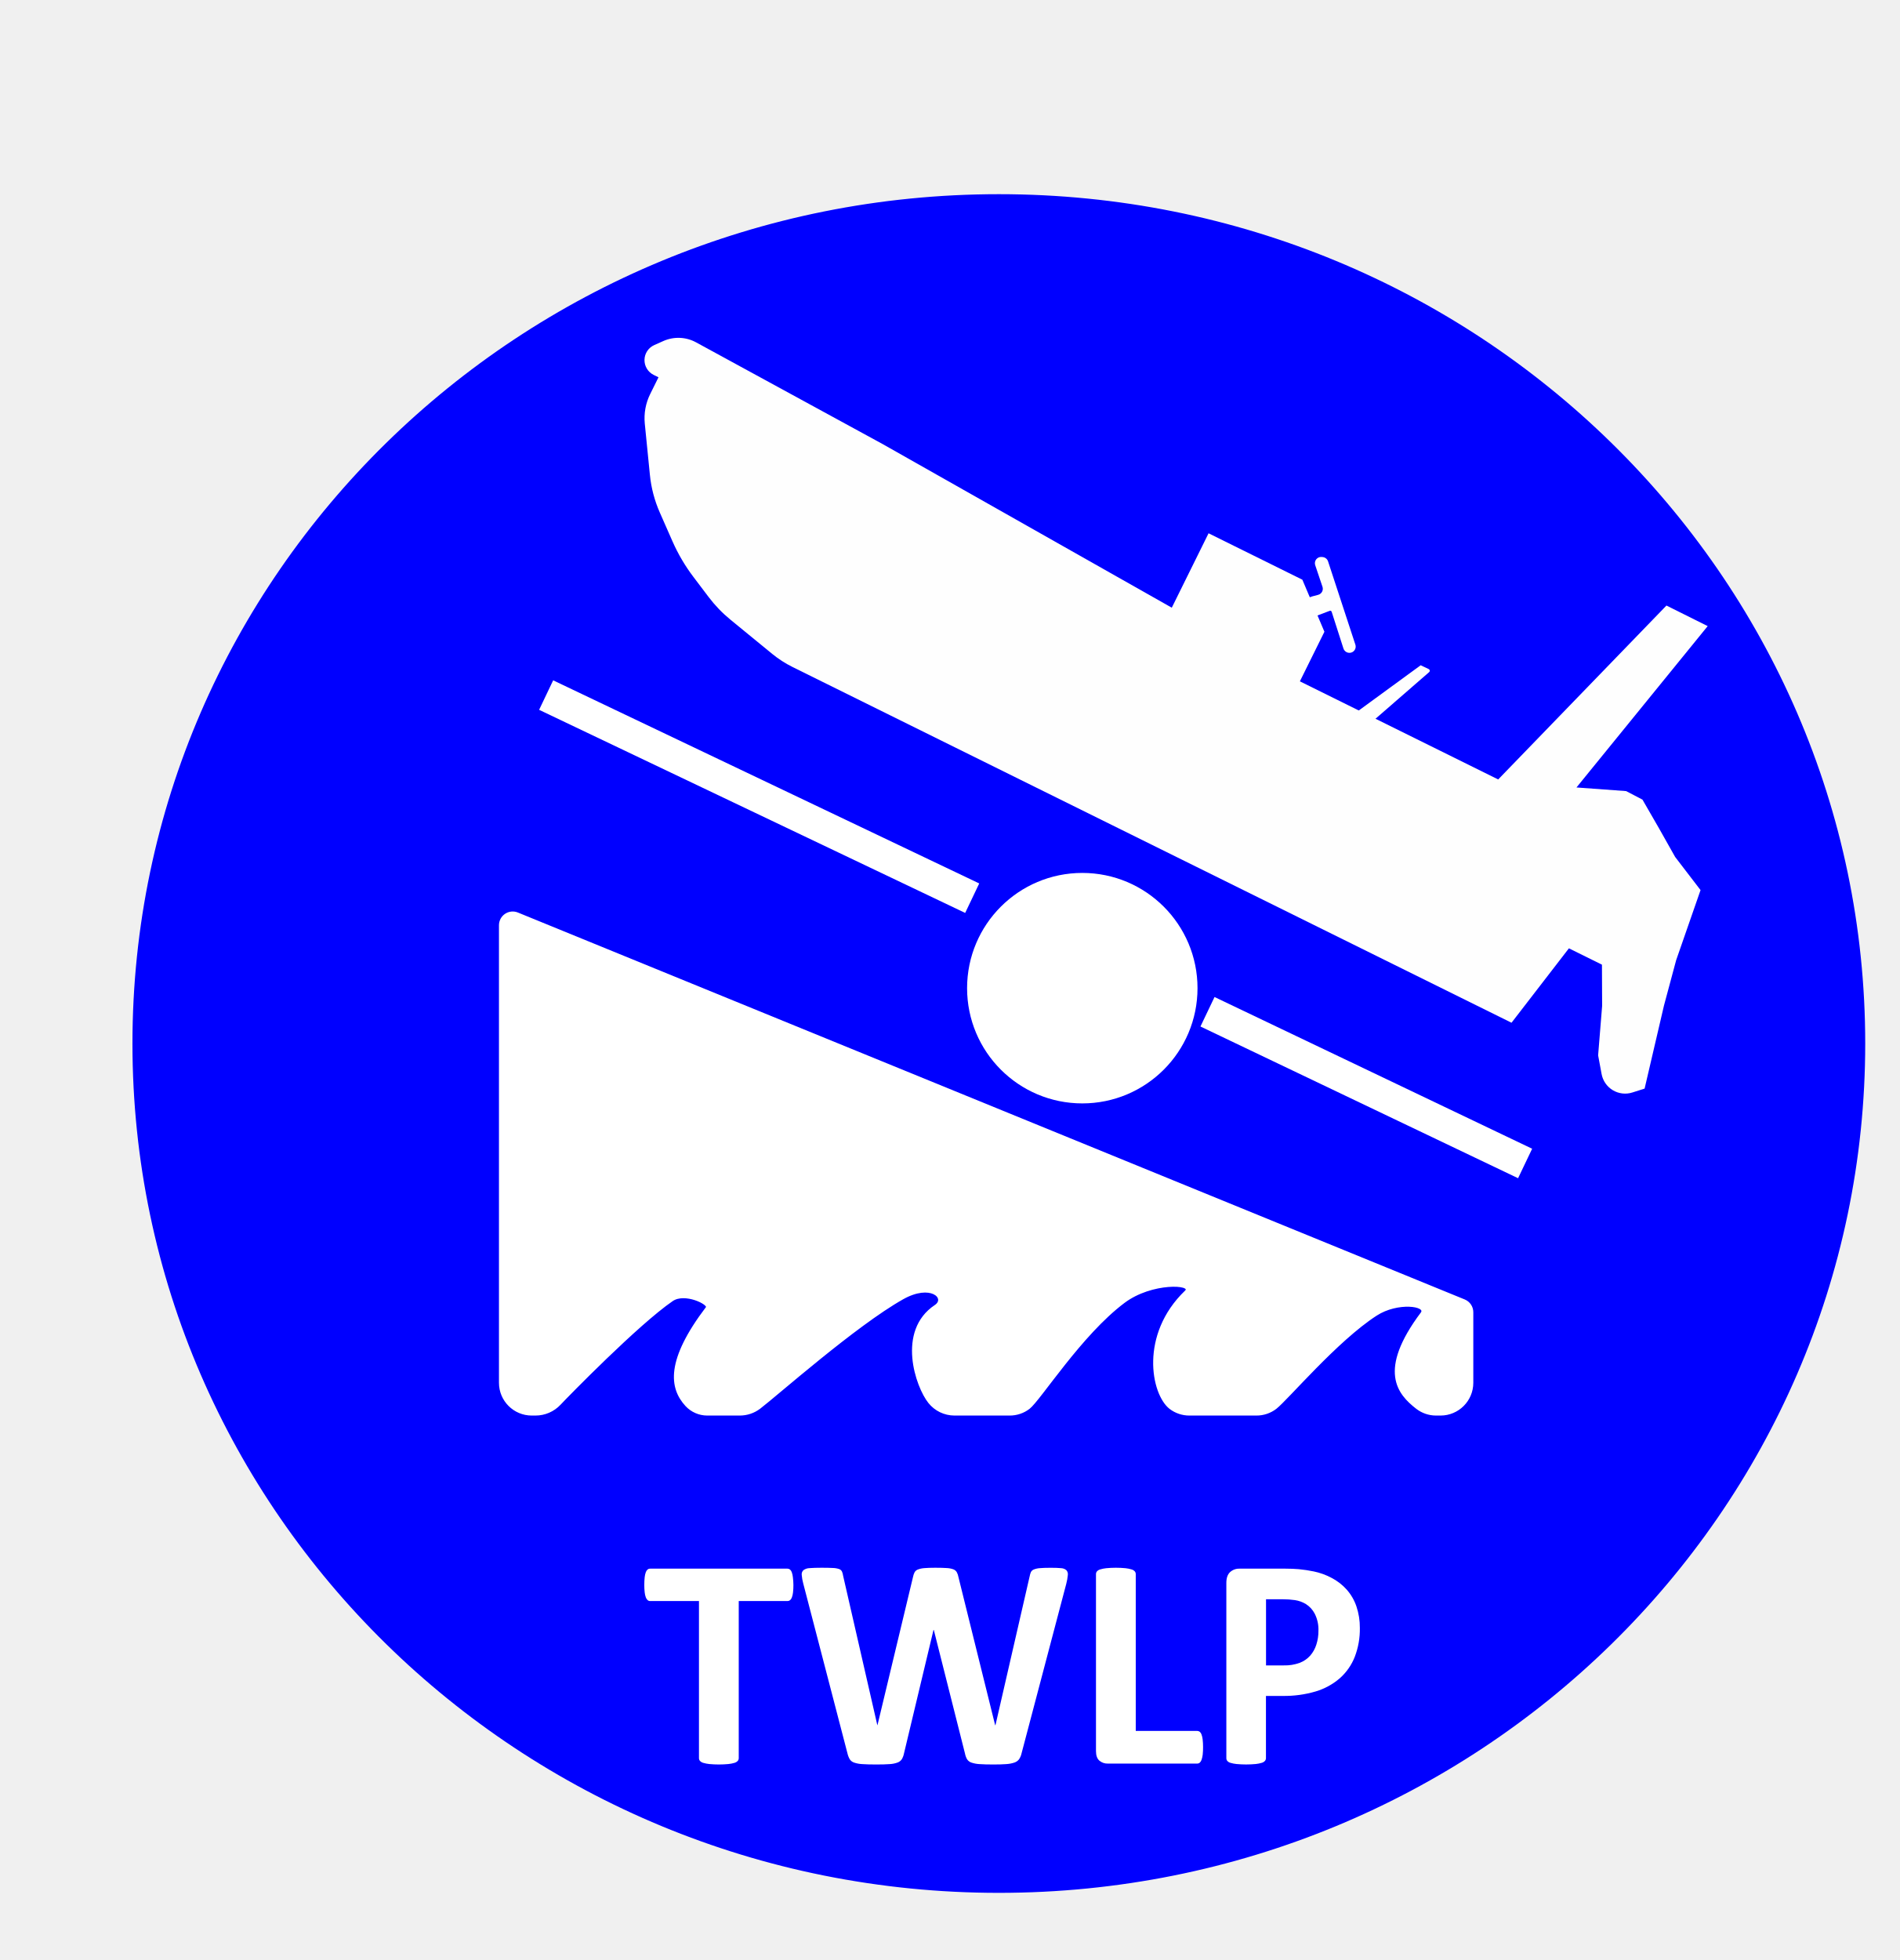
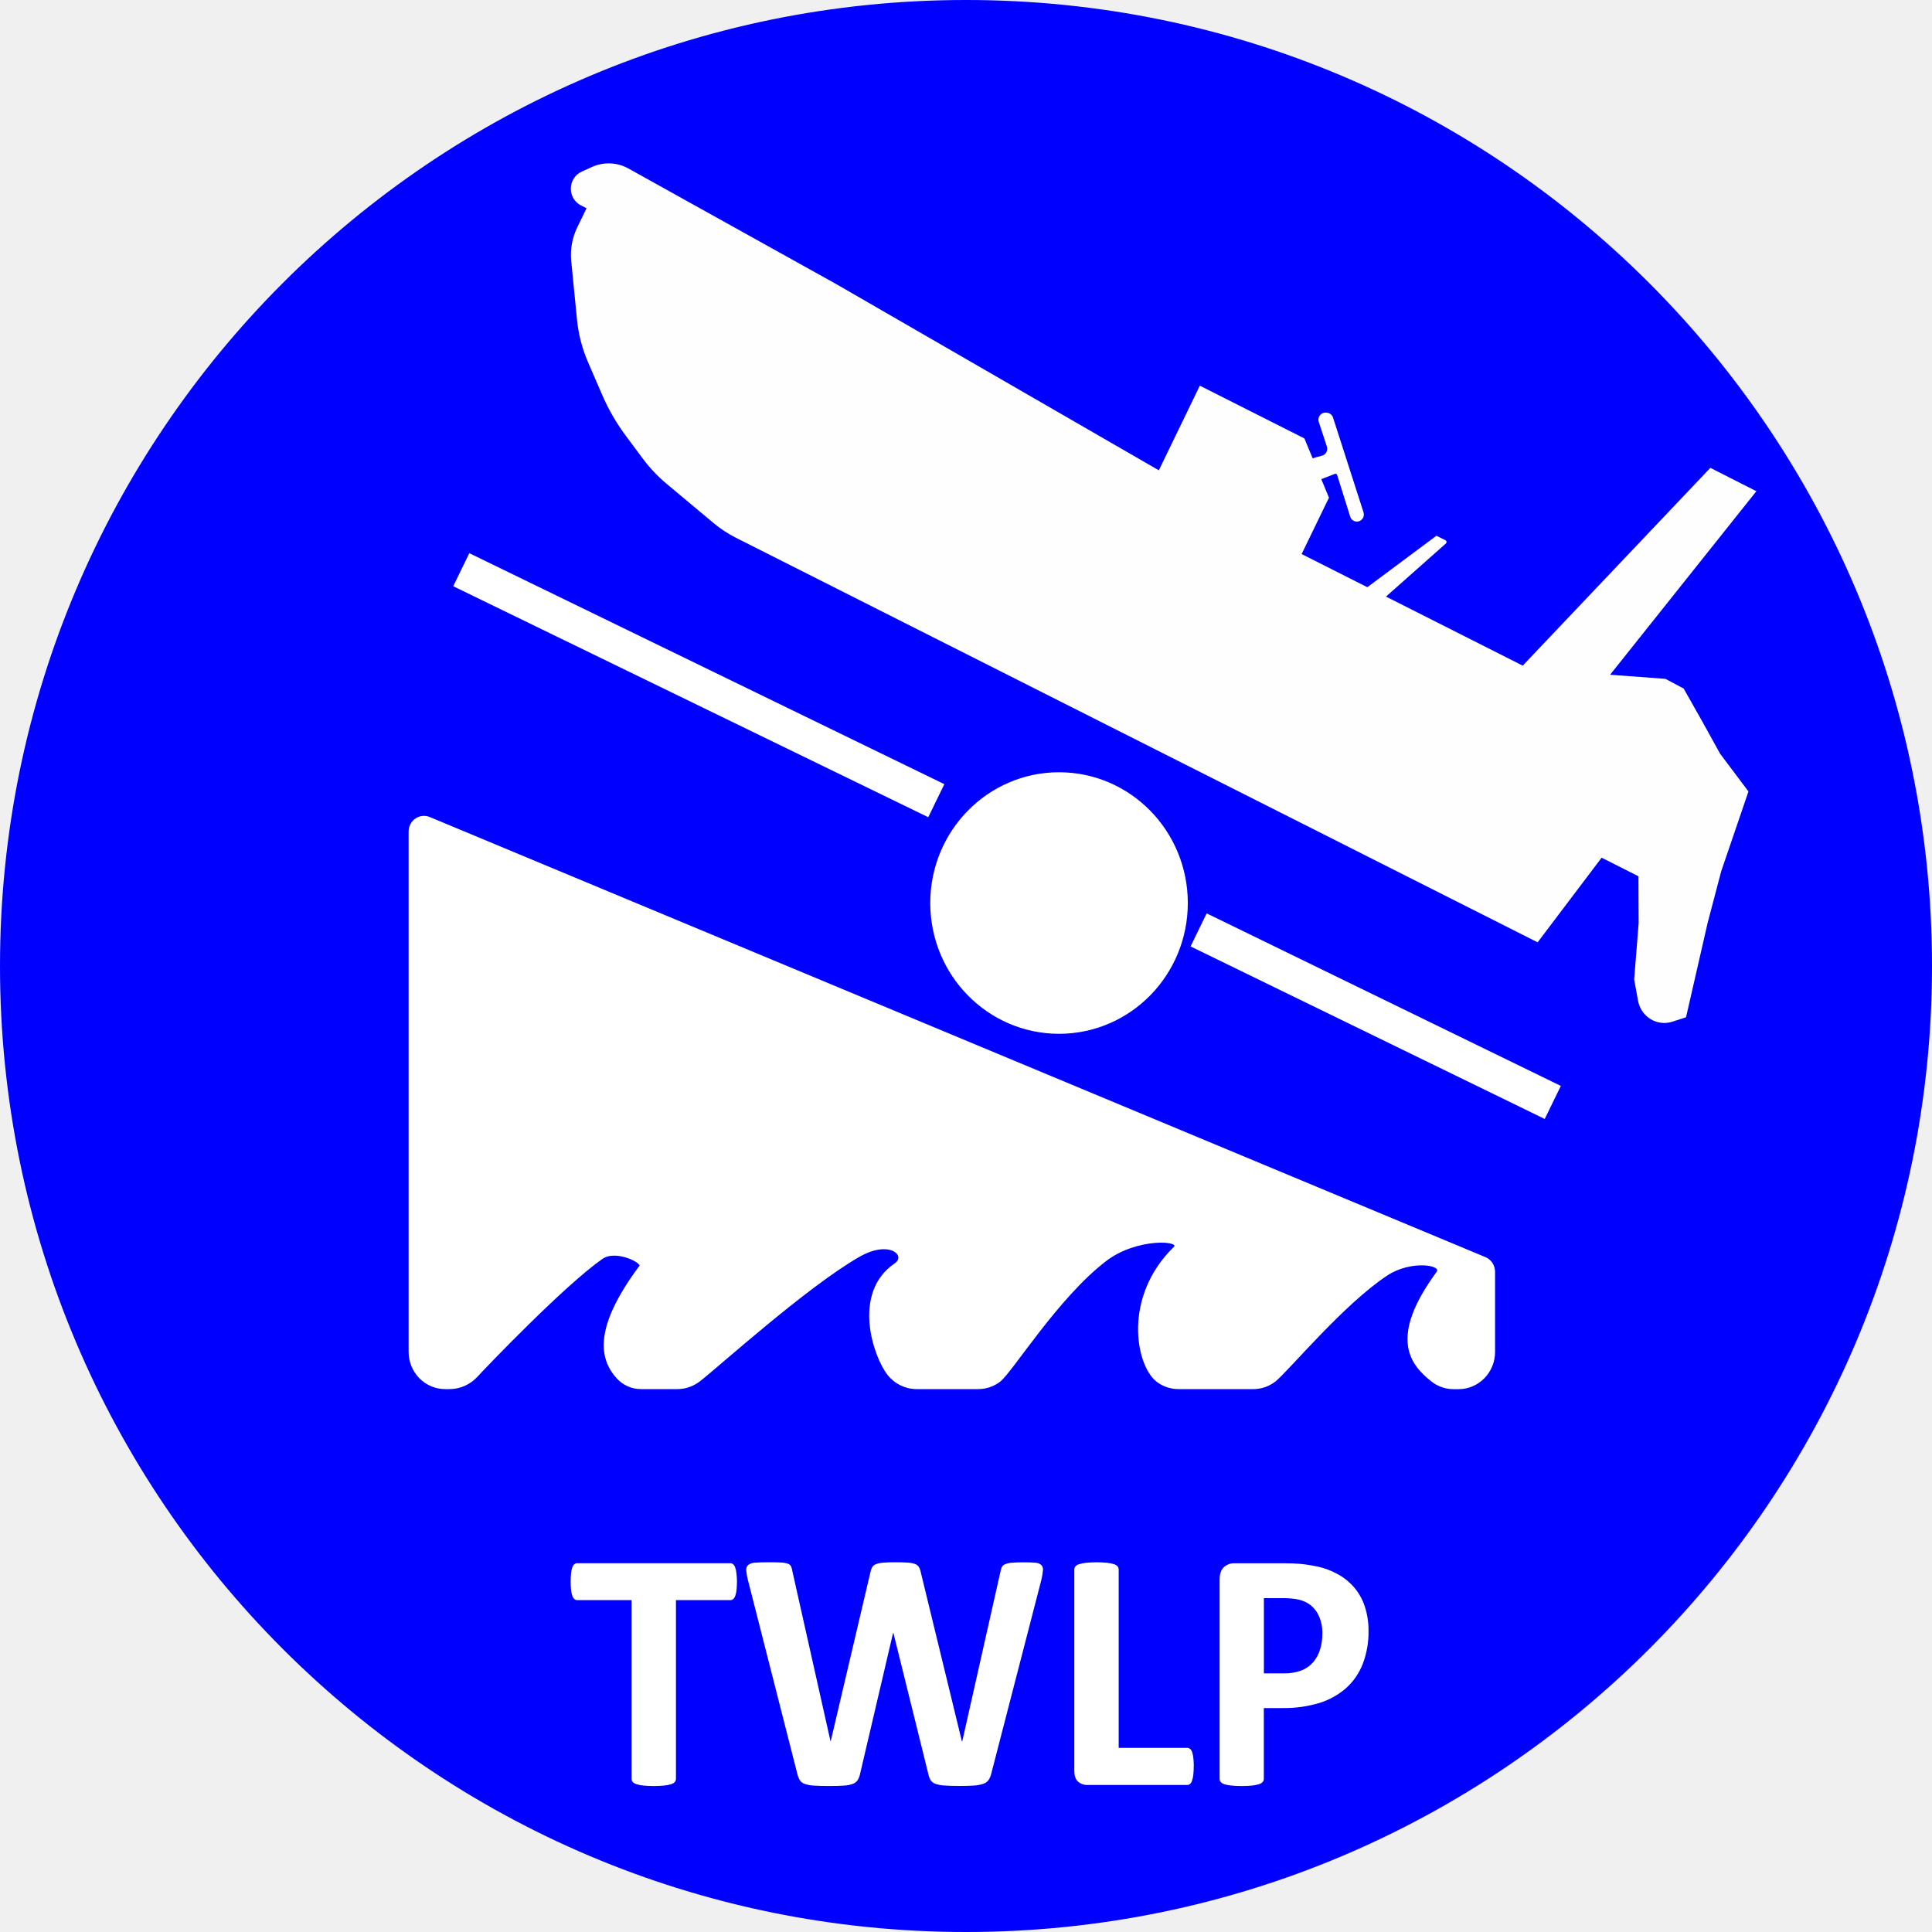
- <svg xmlns="http://www.w3.org/2000/svg" id="Laag_1" data-name="Laag 1" viewBox="0 0 1047 1080">
-   <defs>
-     <style>.cls-1{fill:blue;}.cls-2,.cls-3,.cls-4,.cls-5{fill:#fff;}.cls-2,.cls-3,.cls-4{stroke:#fff;stroke-miterlimit:10;}.cls-3{stroke-width:28px;}.cls-4{stroke-width:18px;}.cls-6{fill:#fefefe;}</style>
-   </defs>
-   <path class="cls-1" d="M550.5,1042.5a482.26,482.26,0,0,1-185.67-36.74A476.14,476.14,0,0,1,213.21,905.57,465.64,465.64,0,0,1,111,757,460.48,460.48,0,0,1,111,393a465.64,465.64,0,0,1,102.23-148.6A476.14,476.14,0,0,1,364.83,144.24a487.52,487.52,0,0,1,371.34,0A476.14,476.14,0,0,1,887.79,244.43,465.64,465.64,0,0,1,990,393,460.48,460.48,0,0,1,990,757a465.64,465.64,0,0,1-102.23,148.6,476.14,476.14,0,0,1-151.62,100.19A482.26,482.26,0,0,1,550.5,1042.5Z" />
-   <path class="cls-1" d="M550.5,108A481.88,481.88,0,0,1,736,144.7,475.54,475.54,0,0,1,887.44,244.79,465.08,465.08,0,0,1,989.56,393.23a460,460,0,0,1,0,363.54A465.08,465.08,0,0,1,887.44,905.21,475.54,475.54,0,0,1,736,1005.3a487.05,487.05,0,0,1-371,0A475.54,475.54,0,0,1,213.56,905.21,465.08,465.08,0,0,1,111.44,756.77a460,460,0,0,1,0-363.54A465.08,465.08,0,0,1,213.56,244.79,475.54,475.54,0,0,1,365,144.7,481.88,481.88,0,0,1,550.5,108m0-1C286.78,107,73,316.53,73,575s213.78,468,477.5,468S1028,833.47,1028,575,814.22,107,550.5,107Z" />
-   <path class="cls-2" d="M811.5,723.05v38.89a17.56,17.56,0,0,1-17.56,17.56h-2.51a17.33,17.33,0,0,1-10.7-3.71c-10-7.81-21.1-20.46,2.77-52.29,3.19-4.26-13.18-6.64-25,1-21.82,14.09-48.9,46.35-55.39,51.42a17.41,17.41,0,0,1-10.7,3.58H655.59a17.41,17.41,0,0,1-10.7-3.58c-10-7.81-16.39-40.42,8.61-64.42,4.28-4.11-18.69-5.47-34,6-23.78,17.82-46.3,53.67-52.39,58.42a17.41,17.41,0,0,1-10.7,3.58H526a17.91,17.91,0,0,1-13.93-6.74c-6.93-8.62-17.57-39.26,3.43-53.26,6.31-4.21-2.55-12.7-18-4-26.14,14.72-69.56,53.27-78.87,60.34a18.07,18.07,0,0,1-10.93,3.66H389.83a15.83,15.83,0,0,1-11.66-5.08c-8.92-9.68-10.78-24.78,11.33-53.92,1.52-2-12.07-8.75-19-4-18.95,13-57.59,52.58-61.94,57.2a18.41,18.41,0,0,1-13.42,5.8h-2.08a17.56,17.56,0,0,1-17.56-17.56V509.82a7.07,7.07,0,0,1,9.74-6.54L807.11,716.5A7.09,7.09,0,0,1,811.5,723.05Z" />
-   <circle class="cls-3" cx="596.5" cy="544.5" r="49.5" />
-   <line class="cls-4" x1="665.5" y1="557.5" x2="840.55" y2="641.1" />
-   <line class="cls-4" x1="301" y1="383" x2="535.82" y2="494.92" />
-   <path class="cls-5" d="M437.28,873.33a34.07,34.07,0,0,1-.21,4.1,11.07,11.07,0,0,1-.62,2.74,3.59,3.59,0,0,1-1,1.54,2.14,2.14,0,0,1-1.37.5H407.15v86.57a2.3,2.3,0,0,1-.54,1.5,3.86,3.86,0,0,1-1.79,1.08,17.57,17.57,0,0,1-3.36.66,55.67,55.67,0,0,1-10.54,0,17.57,17.57,0,0,1-3.36-.66,3.86,3.86,0,0,1-1.79-1.08,2.3,2.3,0,0,1-.54-1.5V882.21H358.34a2.11,2.11,0,0,1-1.41-.5,3.84,3.84,0,0,1-1-1.54,11.54,11.54,0,0,1-.62-2.74,34.07,34.07,0,0,1-.21-4.1,36.26,36.26,0,0,1,.21-4.24,11.69,11.69,0,0,1,.62-2.78,3.49,3.49,0,0,1,1-1.49,2.19,2.19,0,0,1,1.41-.46H434a2.22,2.22,0,0,1,1.37.46,3.29,3.29,0,0,1,1,1.49,11.22,11.22,0,0,1,.62,2.78A36.26,36.26,0,0,1,437.28,873.33Z" />
-   <path class="cls-5" d="M563,966.21a9.23,9.23,0,0,1-1.37,3.2,5.31,5.31,0,0,1-2.62,1.82,17.32,17.32,0,0,1-4.48.83q-2.75.21-7,.21-4.74,0-7.6-.21a16.6,16.6,0,0,1-4.52-.83,4.59,4.59,0,0,1-2.41-1.82,10,10,0,0,1-1.16-3.2l-17.18-68.07h-.17l-16.27,68.07a9.92,9.92,0,0,1-1.16,3.11,4.78,4.78,0,0,1-2.37,1.87,14.85,14.85,0,0,1-4.39.87q-2.79.21-7.35.21-4.81,0-7.68-.21a16.53,16.53,0,0,1-4.52-.83,4.59,4.59,0,0,1-2.41-1.82,11.47,11.47,0,0,1-1.25-3.2l-24.4-93.71a25.43,25.43,0,0,1-.83-4.69,3.08,3.08,0,0,1,.95-2.62,5.94,5.94,0,0,1,3.41-1.12c1.58-.14,3.77-.21,6.6-.21q3.9,0,6.18.13a11.48,11.48,0,0,1,3.45.58,2.75,2.75,0,0,1,1.57,1.33,9.16,9.16,0,0,1,.67,2.44l18.84,82.27h.08l19.59-81.68a9.7,9.7,0,0,1,.87-2.58,3.53,3.53,0,0,1,1.83-1.53,12.35,12.35,0,0,1,3.53-.75q2.24-.21,6-.21,4,0,6.35.17a12.33,12.33,0,0,1,3.66.7,3.75,3.75,0,0,1,1.86,1.54,8.56,8.56,0,0,1,.92,2.66l20.25,81.68h.17l18.84-82a11.52,11.52,0,0,1,.66-2.28,3,3,0,0,1,1.58-1.49,10.61,10.61,0,0,1,3.32-.75q2.16-.21,6.06-.21c2.44,0,4.33.07,5.69.21a4.76,4.76,0,0,1,2.94,1.12,3.29,3.29,0,0,1,.79,2.7,30.2,30.2,0,0,1-.87,4.85Z" />
-   <path class="cls-5" d="M663.06,962.64a37.51,37.51,0,0,1-.2,4.19,12.59,12.59,0,0,1-.63,2.83,3.62,3.62,0,0,1-1,1.61,2.25,2.25,0,0,1-1.46.5H610.52a6.79,6.79,0,0,1-4.61-1.62c-1.24-1.07-1.87-2.83-1.87-5.27V867.35a2.34,2.34,0,0,1,.54-1.5,3.77,3.77,0,0,1,1.79-1.07,17.47,17.47,0,0,1,3.36-.67,56.09,56.09,0,0,1,10.58,0,17.3,17.3,0,0,1,3.32.67,3.77,3.77,0,0,1,1.79,1.07,2.34,2.34,0,0,1,.54,1.5v86.41h33.78a2.4,2.4,0,0,1,1.46.46,3.28,3.28,0,0,1,1,1.49,11.13,11.13,0,0,1,.63,2.74A37.51,37.51,0,0,1,663.06,962.64Z" />
-   <path class="cls-5" d="M749.47,897a42.48,42.48,0,0,1-2.82,16,30.86,30.86,0,0,1-8.22,11.75A36.18,36.18,0,0,1,725.19,932a61.24,61.24,0,0,1-18.47,2.49h-9v34.28a2.3,2.3,0,0,1-.54,1.5,3.82,3.82,0,0,1-1.78,1.08,17.56,17.56,0,0,1-3.32.66,56.2,56.2,0,0,1-10.59,0,17.57,17.57,0,0,1-3.36-.66,3.52,3.52,0,0,1-1.74-1.08,2.38,2.38,0,0,1-.5-1.5V872.16q0-3.9,2-5.85a7.42,7.42,0,0,1,5.36-1.95h25.31q3.82,0,7.27.29a77.68,77.68,0,0,1,8.26,1.25,36.38,36.38,0,0,1,9.75,3.52,29,29,0,0,1,8.42,6.52,27.17,27.17,0,0,1,5.32,9.21A36.22,36.22,0,0,1,749.47,897Zm-22.82,1.58a19.3,19.3,0,0,0-2-9.3,13.73,13.73,0,0,0-4.89-5.39,16.21,16.21,0,0,0-6.1-2.2,45.89,45.89,0,0,0-6.6-.46h-9.3v36.44h9.79a23.71,23.71,0,0,0,8.76-1.41,14.93,14.93,0,0,0,5.77-3.94,16.94,16.94,0,0,0,3.4-6.06A24.25,24.25,0,0,0,726.65,898.56Z" />
-   <path class="cls-6" d="M425.65,360.35l-23.06-18.88a73.16,73.16,0,0,1-12-12.45l-8.46-11.18a97.68,97.68,0,0,1-11.45-19.45l-7-15.9a68,68,0,0,1-5.5-20.87l-2.82-28.26a30.05,30.05,0,0,1,3-16.26l4.56-9.21-2.66-1.31a9.08,9.08,0,0,1,.34-16.44l5-2.23a20.4,20.4,0,0,1,18.05.74l102.74,56,159.43,90.2,20.27-41,51.69,25.57,12.16,28.69-13.52,27.32,37.68,18.64,9.61,4.75,62,30.67,92.74-95.82L941.18,345l-72.32,88.91,27.37,2,9,4.7,9.15,15.87,8.86,15.72,14,18.26L923.79,529.1l-6.71,25-10.67,45.74-6.7,2.13a13.18,13.18,0,0,1-17-10.14l-1.92-10.31L883,554.27l-.1-22.72-18.21-9-31.63,41-396.22-196A59.39,59.39,0,0,1,425.65,360.35Z" />
-   <path class="cls-6" d="M783,366.57l4.51,2.15a1,1,0,0,1,.16,1.62L758.16,396a1.66,1.66,0,0,1-1.82.24L748,392.13" />
-   <path class="cls-6" d="M723.44,335.34l-2.53-5.71c-.2-.47,4.78-1.65,5.27-1.78l.35-.1a3.44,3.44,0,0,0,2.34-4.43l-4-11.88a3.45,3.45,0,0,1,3.62-4.54l.52.06a3.47,3.47,0,0,1,2.93,2.35L747,355.21a3.44,3.44,0,0,1-2.06,4.3h0a3.46,3.46,0,0,1-4.51-2.17l-6.49-20.22a.83.83,0,0,0-1.13-.52l-7.92,3" />
+ <svg xmlns="http://www.w3.org/2000/svg" width="32px" height="32px" viewBox="0 0 32 32" version="1.1" id="SVGRoot">
+   <defs id="defs5067" />
+   <g id="layer1" />
+   <path class="cls-1" d="m 16,31.983 a 16.159,16.488 0 0 1 -6.221,-1.256 15.954,16.278 0 0 1 -5.08,-3.425 15.603,15.919 0 0 1 -3.425,-5.079 15.43,15.743 0 0 1 0,-12.444 15.603,15.919 0 0 1 3.426,-5.08 15.954,16.278 0 0 1 5.08,-3.424 16.336,16.667 0 0 1 12.443,0 15.954,16.278 0 0 1 5.08,3.425 15.603,15.919 0 0 1 3.425,5.079 15.43,15.743 0 0 1 0,12.444 15.603,15.919 0 0 1 -3.426,5.08 15.954,16.278 0 0 1 -5.08,3.425 A 16.159,16.488 0 0 1 16,31.983 Z" id="path1" style="fill:#0000ff;stroke-width:0.034" />
+   <path class="cls-1" d="m 16,0.034 a 16.147,16.475 0 0 1 6.216,1.255 15.934,16.258 0 0 1 5.074,3.422 15.584,15.9 0 0 1 3.422,5.075 15.414,15.726 0 0 1 0,12.429 15.584,15.9 0 0 1 -3.422,5.075 15.934,16.258 0 0 1 -5.074,3.422 16.32,16.651 0 0 1 -12.431,0 15.934,16.258 0 0 1 -5.074,-3.422 15.584,15.9 0 0 1 -3.422,-5.075 15.414,15.726 0 0 1 0,-12.429 A 15.584,15.9 0 0 1 4.71,4.711 15.934,16.258 0 0 1 9.784,1.289 16.147,16.475 0 0 1 16,0.034 M 16,0 C 7.163,0 0,7.163 0,16 0,24.837 7.163,32 16,32 24.837,32 32,24.837 32,16 32,7.163 24.837,0 16,0 Z" id="path2" style="fill:#0000ff;stroke-width:0.034" />
+   <path class="cls-2" d="m 24.746,21.062 v 1.33 a 0.588,0.6 0 0 1 -0.588,0.6 h -0.084 a 0.581,0.592 0 0 1 -0.359,-0.127 c -0.335,-0.267 -0.707,-0.699 0.093,-1.788 0.107,-0.146 -0.442,-0.227 -0.838,0.034 -0.731,0.482 -1.639,1.585 -1.856,1.758 a 0.583,0.595 0 0 1 -0.359,0.122 H 19.521 A 0.583,0.595 0 0 1 19.163,22.869 c -0.335,-0.267 -0.549,-1.382 0.289,-2.202 0.143,-0.141 -0.626,-0.187 -1.139,0.205 -0.797,0.609 -1.551,1.835 -1.755,1.997 a 0.583,0.595 0 0 1 -0.359,0.122 h -1.019 a 0.6,0.612 0 0 1 -0.467,-0.23 c -0.232,-0.295 -0.589,-1.342 0.115,-1.821 0.211,-0.144 -0.085,-0.434 -0.603,-0.137 -0.876,0.503 -2.331,1.821 -2.643,2.063 a 0.605,0.618 0 0 1 -0.366,0.125 h -0.599 a 0.53,0.541 0 0 1 -0.391,-0.174 c -0.299,-0.331 -0.361,-0.847 0.38,-1.843 0.051,-0.068 -0.404,-0.299 -0.637,-0.137 -0.635,0.444 -1.93,1.798 -2.075,1.956 A 0.617,0.629 0 0 1 7.443,22.991 H 7.374 A 0.588,0.6 0 0 1 6.785,22.391 v -8.619 a 0.237,0.242 0 0 1 0.326,-0.224 L 24.598,20.838 a 0.238,0.242 0 0 1 0.147,0.224 z" id="path3" style="fill:#ffffff;stroke:#ffffff;stroke-width:0.034;stroke-miterlimit:10" />
+   <ellipse class="cls-3" cx="17.541" cy="14.957" id="circle3" style="fill:#ffffff;stroke:#ffffff;stroke-width:0.948px;stroke-miterlimit:10" rx="1.659" ry="1.692" />
+   <line class="cls-4" x1="19.853" y1="15.402" x2="25.719" y2="18.26" id="line3" style="fill:#ffffff;stroke:#ffffff;stroke-width:0.609px;stroke-miterlimit:10" />
+   <line class="cls-4" x1="7.64" y1="9.436" x2="15.508" y2="13.262" id="line4" style="fill:#ffffff;stroke:#ffffff;stroke-width:0.609px;stroke-miterlimit:10" />
+   <path class="cls-5" d="m 12.206,26.199 a 1.142,1.165 0 0 1 -0.007,0.14 0.371,0.378 0 0 1 -0.021,0.094 0.12,0.123 0 0 1 -0.034,0.053 0.072,0.073 0 0 1 -0.046,0.017 h -0.902 v 2.96 a 0.077,0.079 0 0 1 -0.018,0.051 0.129,0.132 0 0 1 -0.06,0.037 0.589,0.601 0 0 1 -0.113,0.023 1.865,1.903 0 0 1 -0.353,0 0.589,0.601 0 0 1 -0.113,-0.023 0.129,0.132 0 0 1 -0.06,-0.037 0.077,0.079 0 0 1 -0.018,-0.051 V 26.503 H 9.561 a 0.071,0.072 0 0 1 -0.047,-0.017 0.129,0.131 0 0 1 -0.034,-0.053 0.387,0.395 0 0 1 -0.021,-0.094 1.142,1.165 0 0 1 -0.007,-0.14 1.215,1.24 0 0 1 0.007,-0.145 0.392,0.4 0 0 1 0.021,-0.095 0.117,0.119 0 0 1 0.034,-0.051 0.073,0.075 0 0 1 0.047,-0.016 h 2.535 a 0.074,0.076 0 0 1 0.046,0.016 0.11,0.112 0 0 1 0.034,0.051 0.376,0.384 0 0 1 0.021,0.095 1.215,1.24 0 0 1 0.01,0.145 z" id="path4" style="fill:#ffffff;stroke-width:0.034" />
+   <path class="cls-5" d="m 16.419,29.375 a 0.309,0.316 0 0 1 -0.046,0.109 0.178,0.182 0 0 1 -0.088,0.062 0.58,0.592 0 0 1 -0.15,0.028 q -0.092,0.007 -0.235,0.007 -0.159,0 -0.255,-0.007 a 0.556,0.568 0 0 1 -0.151,-0.028 0.154,0.157 0 0 1 -0.081,-0.062 0.335,0.342 0 0 1 -0.039,-0.109 l -0.576,-2.327 h -0.006 l -0.545,2.327 a 0.332,0.339 0 0 1 -0.039,0.106 0.16,0.163 0 0 1 -0.079,0.064 0.498,0.508 0 0 1 -0.147,0.03 q -0.093,0.007 -0.246,0.007 -0.161,0 -0.257,-0.007 a 0.554,0.565 0 0 1 -0.151,-0.028 0.154,0.157 0 0 1 -0.081,-0.062 0.384,0.392 0 0 1 -0.042,-0.109 L 12.388,26.171 a 0.852,0.869 0 0 1 -0.028,-0.16 0.103,0.105 0 0 1 0.032,-0.09 0.199,0.203 0 0 1 0.114,-0.038 c 0.053,-0.005 0.126,-0.007 0.221,-0.007 q 0.131,0 0.207,0.004 a 0.385,0.392 0 0 1 0.116,0.02 0.092,0.094 0 0 1 0.053,0.045 0.307,0.313 0 0 1 0.022,0.083 l 0.631,2.813 h 0.003 L 14.415,26.049 a 0.325,0.332 0 0 1 0.029,-0.088 0.118,0.121 0 0 1 0.061,-0.052 0.414,0.422 0 0 1 0.118,-0.026 q 0.075,-0.007 0.201,-0.007 0.134,0 0.213,0.006 a 0.413,0.422 0 0 1 0.123,0.024 0.126,0.128 0 0 1 0.062,0.053 0.287,0.293 0 0 1 0.031,0.091 l 0.679,2.792 h 0.006 l 0.631,-2.803 a 0.386,0.394 0 0 1 0.022,-0.078 0.101,0.103 0 0 1 0.053,-0.051 0.356,0.363 0 0 1 0.111,-0.026 q 0.072,-0.007 0.203,-0.007 c 0.082,0 0.145,0.002 0.191,0.007 a 0.159,0.163 0 0 1 0.099,0.038 0.11,0.112 0 0 1 0.026,0.092 1.012,1.032 0 0 1 -0.029,0.166 z" id="path5" style="fill:#ffffff;stroke-width:0.034" />
+   <path class="cls-5" d="m 19.772,29.253 a 1.257,1.282 0 0 1 -0.007,0.143 0.422,0.43 0 0 1 -0.021,0.097 0.121,0.124 0 0 1 -0.034,0.055 0.075,0.077 0 0 1 -0.049,0.017 h -1.65 a 0.228,0.232 0 0 1 -0.154,-0.055 c -0.042,-0.037 -0.063,-0.097 -0.063,-0.18 v -3.334 a 0.078,0.08 0 0 1 0.018,-0.051 0.126,0.129 0 0 1 0.06,-0.037 0.585,0.597 0 0 1 0.113,-0.023 1.879,1.918 0 0 1 0.355,0 0.58,0.591 0 0 1 0.111,0.023 0.126,0.129 0 0 1 0.06,0.037 0.078,0.08 0 0 1 0.018,0.051 v 2.954 h 1.132 a 0.08,0.082 0 0 1 0.049,0.016 0.11,0.112 0 0 1 0.034,0.051 0.373,0.381 0 0 1 0.021,0.094 1.257,1.282 0 0 1 0.008,0.143 z" id="path6" style="fill:#ffffff;stroke-width:0.034" />
+   <path class="cls-5" d="m 22.667,27.009 a 1.423,1.452 0 0 1 -0.094,0.547 1.034,1.055 0 0 1 -0.275,0.402 1.212,1.237 0 0 1 -0.444,0.248 2.052,2.094 0 0 1 -0.619,0.085 h -0.302 v 1.172 a 0.077,0.079 0 0 1 -0.018,0.051 0.128,0.131 0 0 1 -0.06,0.037 0.588,0.6 0 0 1 -0.111,0.023 1.883,1.921 0 0 1 -0.355,0 0.589,0.601 0 0 1 -0.113,-0.023 0.118,0.12 0 0 1 -0.058,-0.037 0.08,0.081 0 0 1 -0.017,-0.051 v -3.303 q 0,-0.133 0.067,-0.2 a 0.249,0.254 0 0 1 0.18,-0.067 h 0.848 q 0.128,0 0.244,0.01 a 2.603,2.656 0 0 1 0.277,0.043 1.219,1.244 0 0 1 0.327,0.12 0.972,0.991 0 0 1 0.282,0.223 0.91,0.929 0 0 1 0.178,0.315 1.214,1.238 0 0 1 0.063,0.405 z m -0.765,0.054 a 0.647,0.66 0 0 0 -0.067,-0.318 0.46,0.469 0 0 0 -0.164,-0.184 0.543,0.554 0 0 0 -0.204,-0.075 1.538,1.569 0 0 0 -0.221,-0.016 h -0.312 v 1.246 h 0.328 a 0.794,0.811 0 0 0 0.294,-0.048 0.5,0.51 0 0 0 0.193,-0.135 0.568,0.579 0 0 0 0.114,-0.207 0.813,0.829 0 0 0 0.039,-0.263 z" id="path7" style="fill:#ffffff;stroke-width:0.034" />
+   <path class="cls-6" d="M 11.817,8.662 11.044,8.016 A 2.451,2.501 0 0 1 10.642,7.59 L 10.358,7.208 A 3.273,3.339 0 0 1 9.975,6.543 L 9.74,6 A 2.279,2.325 0 0 1 9.556,5.286 L 9.461,4.32 A 1.007,1.027 0 0 1 9.562,3.764 L 9.715,3.449 9.625,3.404 a 0.304,0.31 0 0 1 0.011,-0.562 l 0.168,-0.076 a 0.684,0.697 0 0 1 0.605,0.025 l 3.443,1.915 5.342,3.084 0.679,-1.402 1.732,0.874 0.407,0.981 -0.453,0.934 1.263,0.637 0.322,0.162 2.077,1.049 3.108,-3.276 0.762,0.387 -2.423,3.04 0.917,0.068 0.302,0.161 0.307,0.543 0.297,0.537 0.469,0.624 -0.451,1.321 -0.225,0.855 -0.358,1.564 -0.225,0.073 a 0.442,0.451 0 0 1 -0.57,-0.347 l -0.064,-0.352 0.074,-0.932 -0.003,-0.777 -0.61,-0.308 -1.06,1.402 L 12.191,8.908 A 1.99,2.03 0 0 1 11.816,8.662 Z" id="path8" style="fill:#fefefe;stroke-width:0.034" />
+   <path class="cls-6" d="m 23.791,8.874 0.151,0.074 a 0.034,0.034 0 0 1 0.005,0.055 l -0.989,0.877 a 0.056,0.057 0 0 1 -0.061,0.008 L 22.618,9.748" id="path9" style="fill:#fefefe;stroke-width:0.034" />
+   <path class="cls-6" d="m 21.795,7.806 -0.085,-0.195 c -0.007,-0.016 0.16,-0.056 0.177,-0.061 l 0.012,-0.003 a 0.115,0.118 0 0 0 0.078,-0.151 L 21.843,6.989 A 0.116,0.118 0 0 1 21.964,6.834 l 0.017,0.002 a 0.116,0.119 0 0 1 0.098,0.08 l 0.505,1.569 a 0.115,0.118 0 0 1 -0.069,0.147 v 0 A 0.116,0.118 0 0 1 22.364,8.559 L 22.147,7.867 a 0.028,0.028 0 0 0 -0.038,-0.018 l -0.265,0.103" id="path10" style="fill:#fefefe;stroke-width:0.034" />
</svg>
